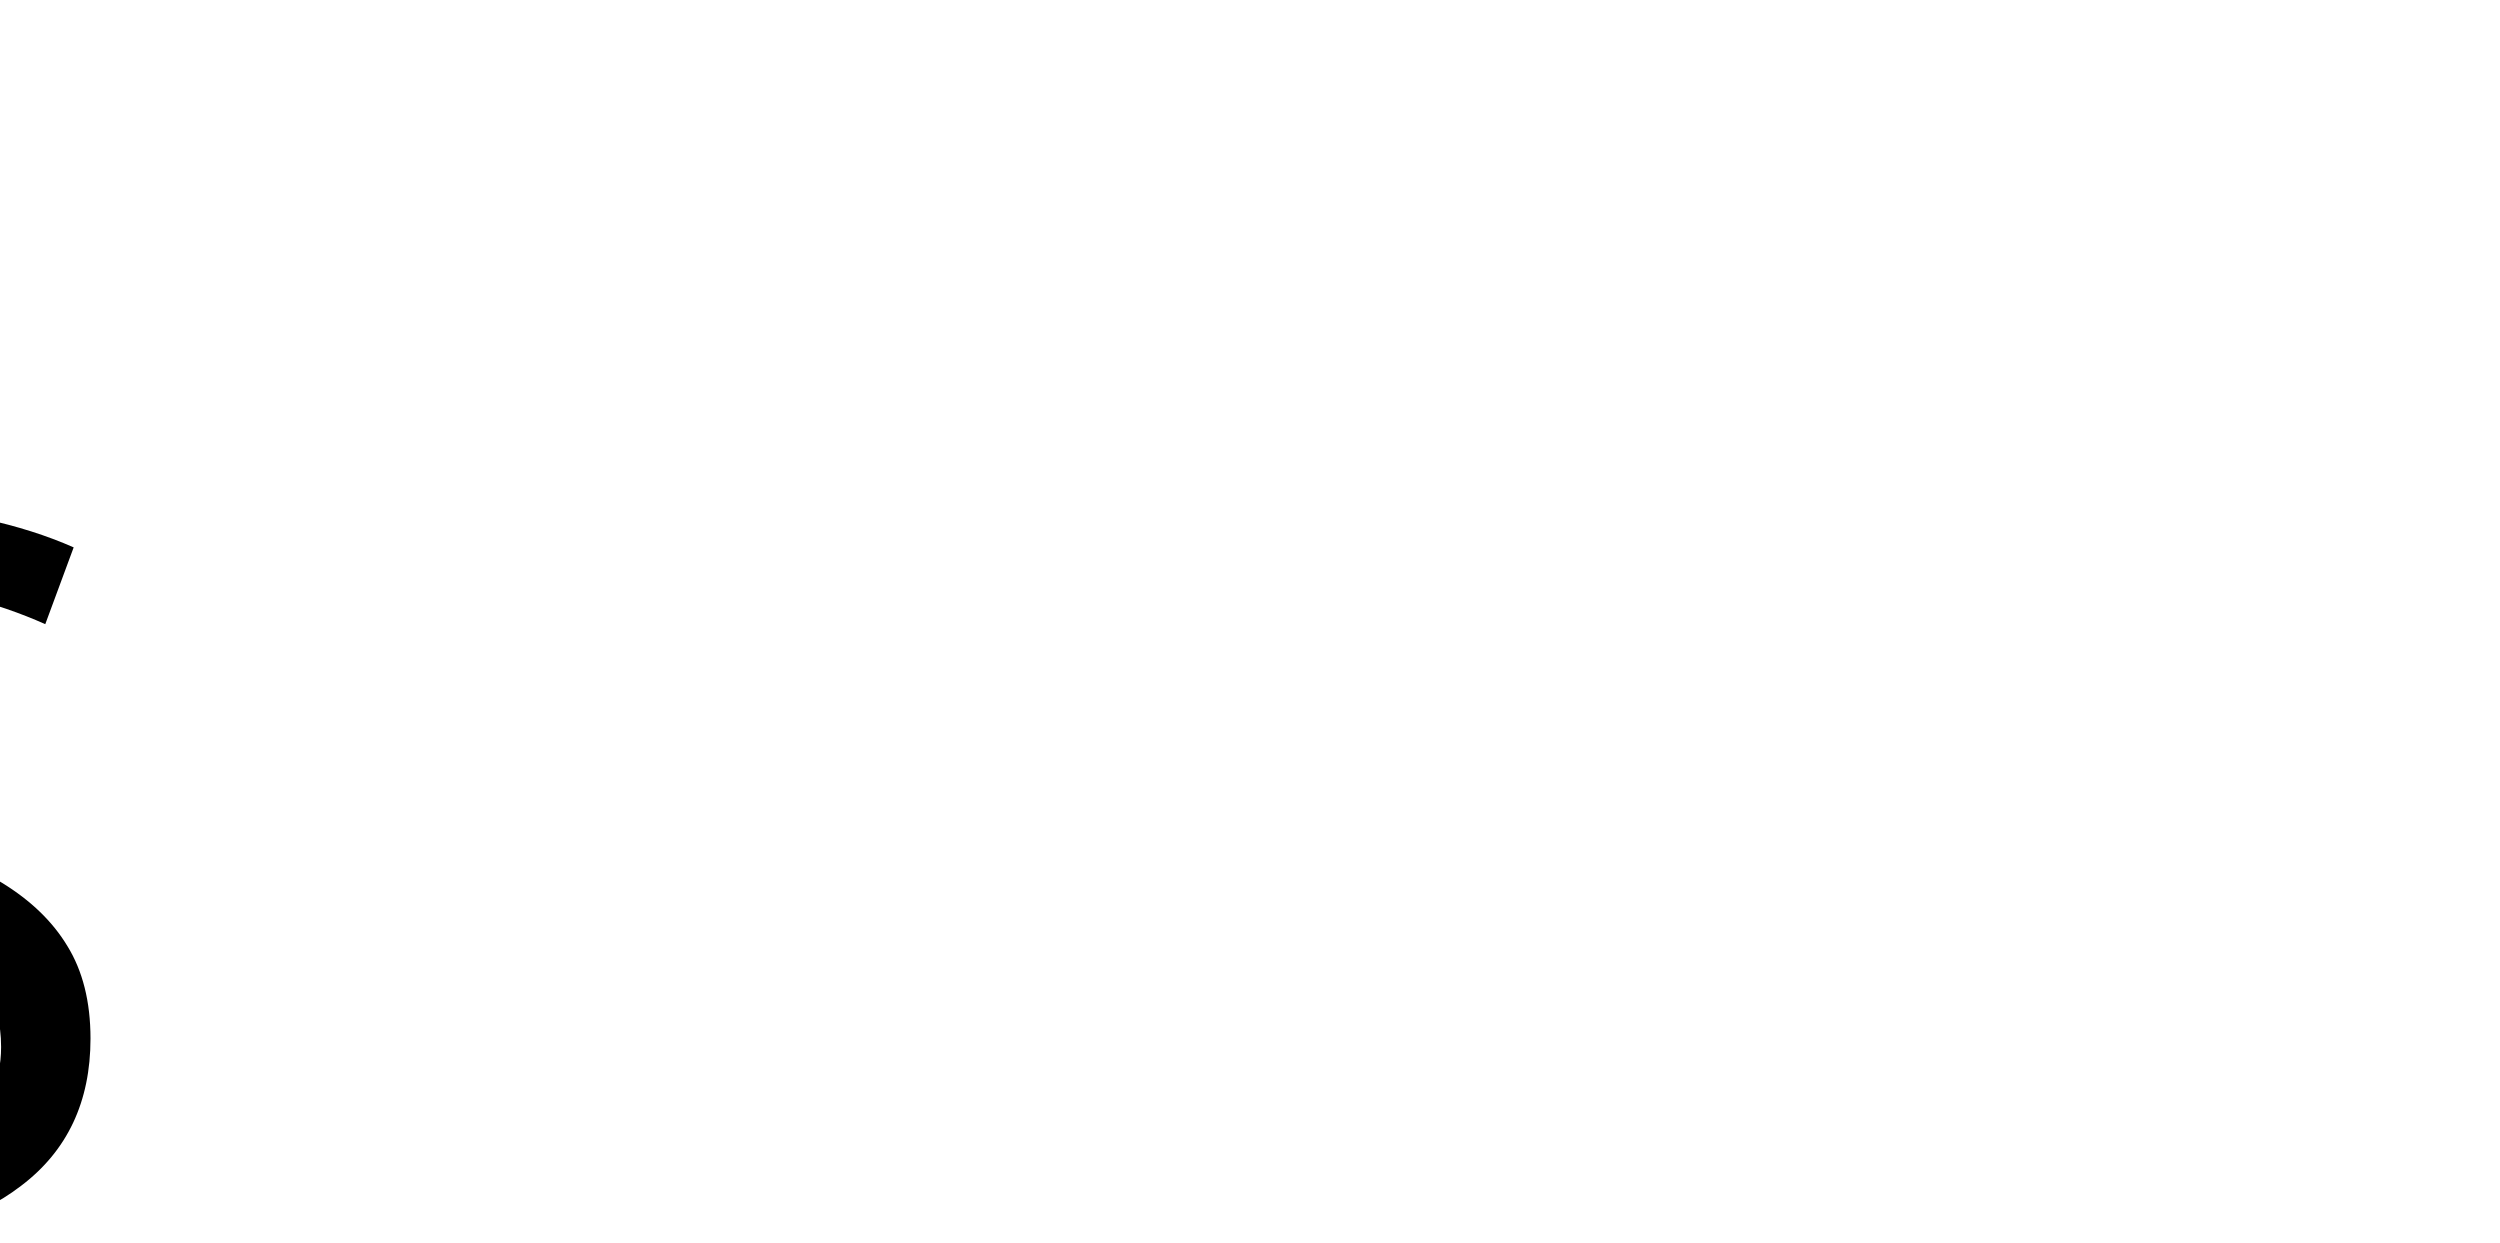
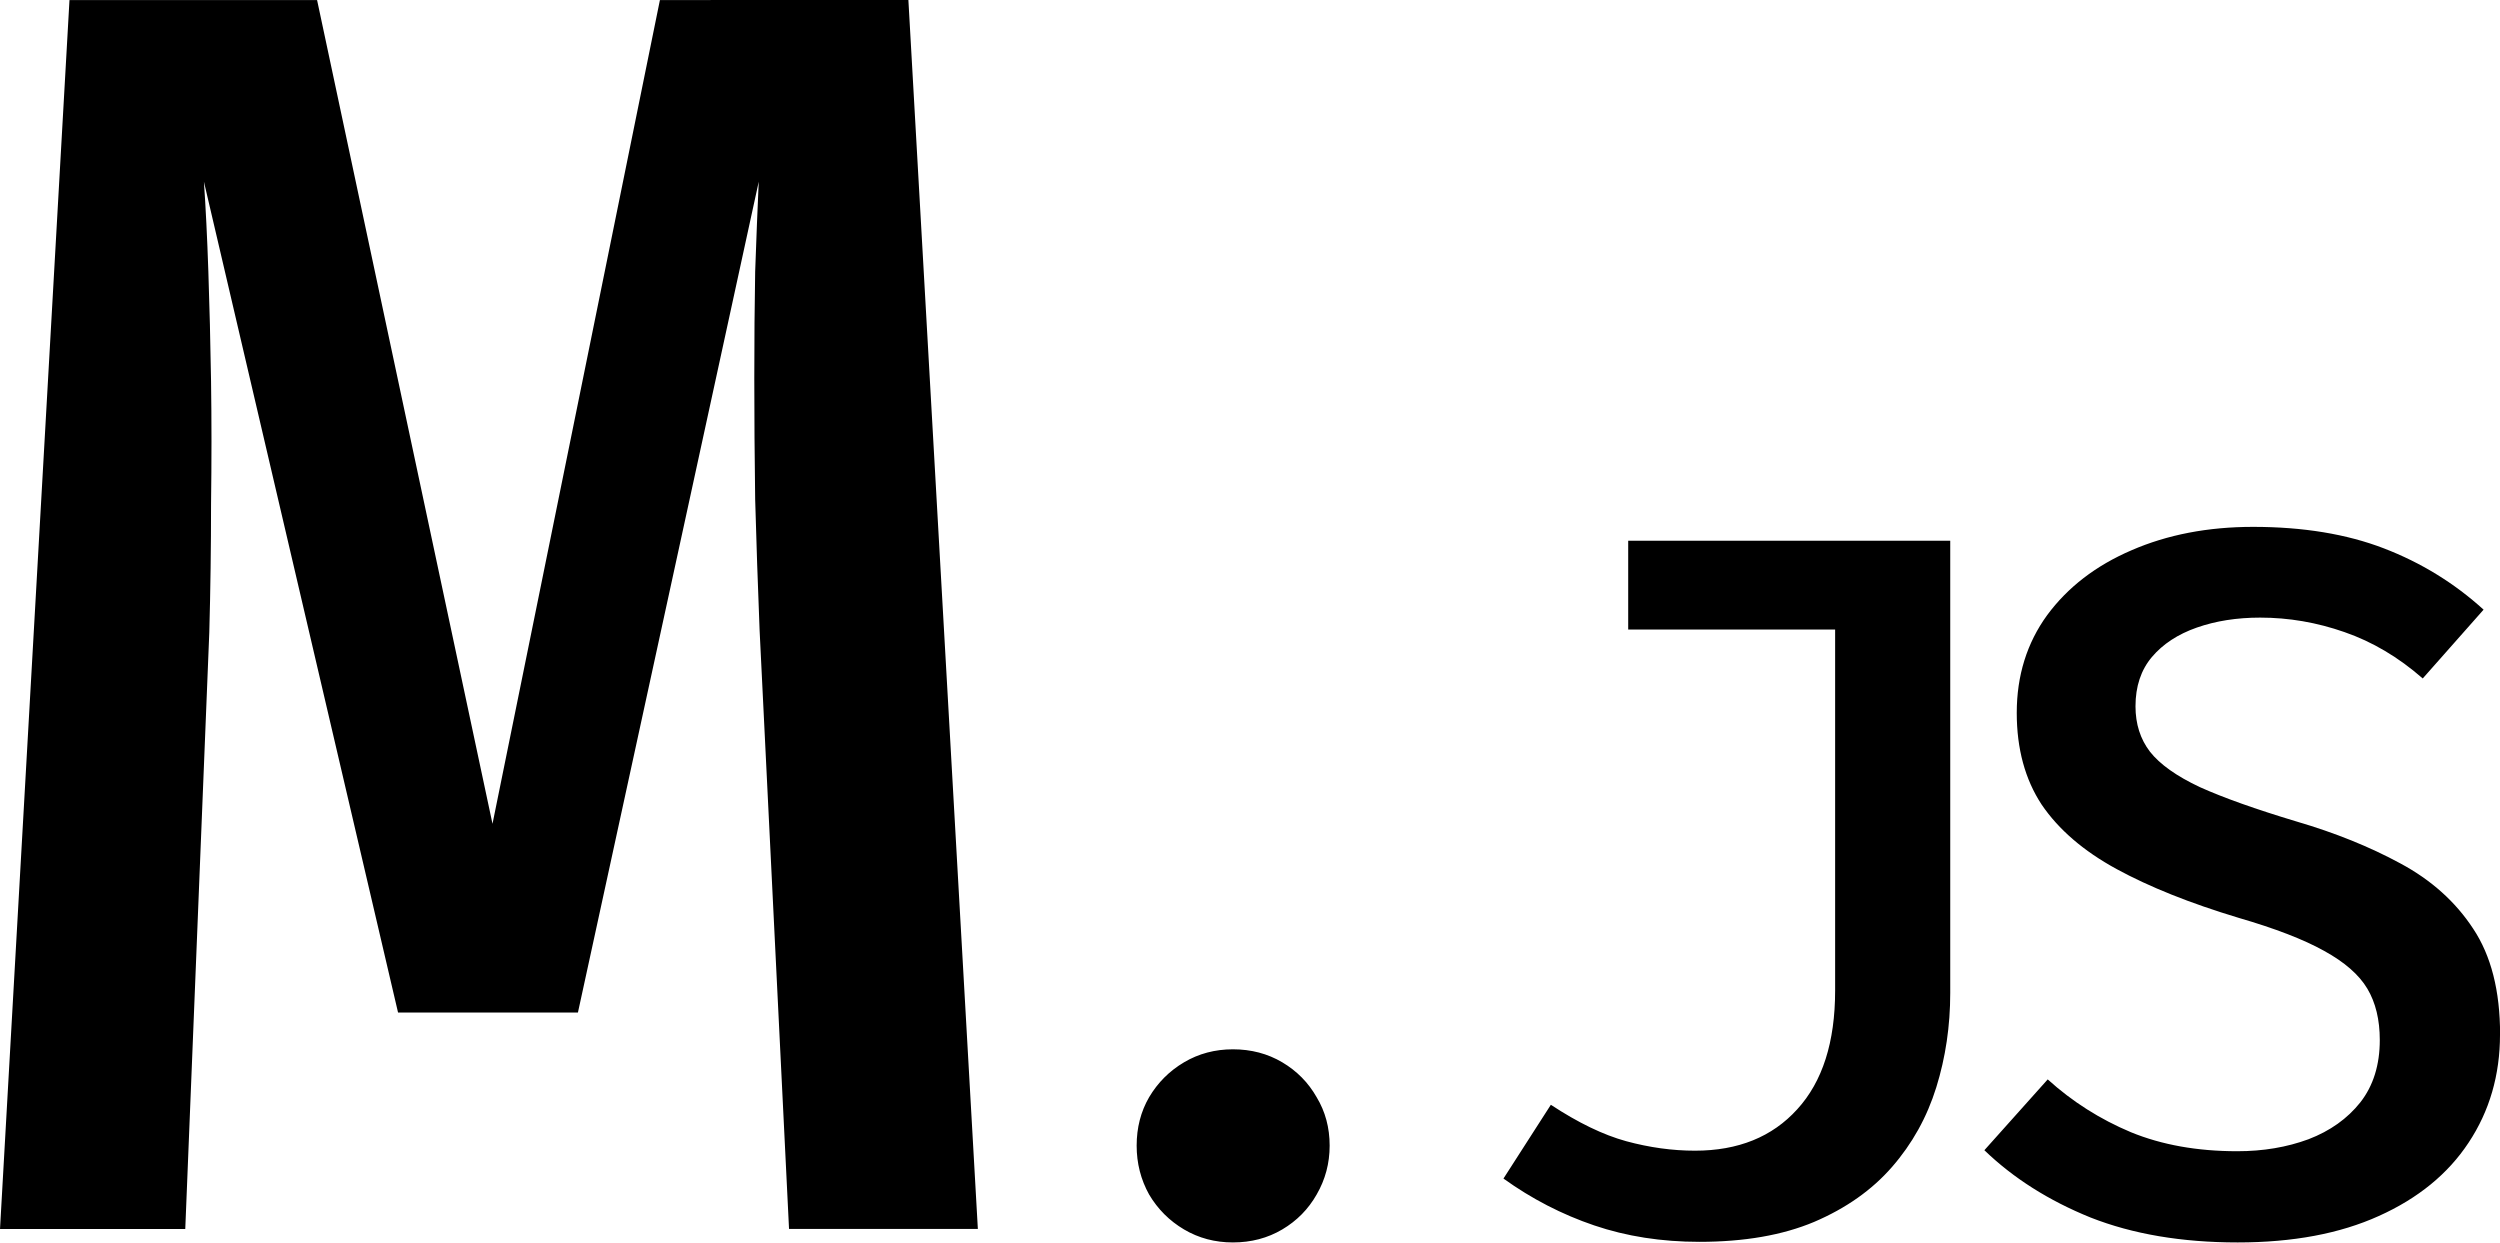
- <svg xmlns="http://www.w3.org/2000/svg" width="37.139mm" height="18.456mm" viewBox="0 0 37.139 18.456" version="1.1" id="svg1">
+ <svg xmlns="http://www.w3.org/2000/svg" width="37.138mm" height="18.456mm" viewBox="0 0 37.138 18.456" version="1.1" id="svg1">
  <defs id="defs1" />
  <g id="layer1" transform="translate(276.8952,-117.6183)">
-     <text xml:space="preserve" style="font-weight:bold;font-size:26.458px;font-family:'Ubuntu Mono';-inkscape-font-specification:'Ubuntu Mono Bold';text-align:center;letter-spacing:-1.323px;text-anchor:middle;fill:#000000;stroke-width:1.065;paint-order:stroke markers fill" x="-258.282" y="135.875" id="text1">
-       <tspan id="tspan1" style="font-style:normal;font-variant:normal;font-weight:normal;font-stretch:normal;font-family:'Fira Code';-inkscape-font-specification:'Fira Code';letter-spacing:-1.323px;fill:#000000;stroke-width:1.065" x="-258.943" y="135.875">M<tspan style="font-style:normal;font-variant:normal;font-weight:normal;font-stretch:normal;font-size:14.817px;font-family:'Fira Code';-inkscape-font-specification:'Fira Code';letter-spacing:-1.323px;fill:#000000" id="tspan2">.JS</tspan>
-       </tspan>
-     </text>
+     <g id="text1" style="font-weight:bold;font-size:26.458px;font-family:'Ubuntu Mono';-inkscape-font-specification:'Ubuntu Mono Bold';text-align:center;letter-spacing:-1.323px;text-anchor:middle;stroke-width:1.065;paint-order:stroke markers fill" aria-label="M.JS">
+       <path style="font-weight:normal;font-family:'Fira Code';-inkscape-font-specification:'Fira Code'" d="m -263.401,117.618 1.032,18.256 h -2.805 l -0.437,-8.89 q -0.04,-1.005 -0.066,-1.945 -0.013,-0.939 -0.013,-1.799 0,-0.86 0.013,-1.587 0.026,-0.741 0.053,-1.336 l -2.686,12.343 h -2.672 l -2.884,-12.343 q 0.04,0.569 0.066,1.336 0.026,0.754 0.04,1.627 0.013,0.873 0,1.826 0,0.953 -0.026,1.905 l -0.357,8.864 h -2.752 l 1.032,-18.256 h 3.678 l 2.606,12.237 2.487,-12.237 z" id="path5" />
+       <path style="font-weight:normal;font-size:14.817px;font-family:'Fira Code';-inkscape-font-specification:'Fira Code'" d="m -260.01,134.637 q 0,-0.4 0.185,-0.719 0.193,-0.326 0.519,-0.519 0.326,-0.193 0.726,-0.193 0.407,0 0.733,0.193 0.326,0.193 0.511,0.519 0.193,0.319 0.193,0.719 0,0.393 -0.193,0.726 -0.185,0.326 -0.511,0.519 -0.326,0.193 -0.733,0.193 -0.4,0 -0.726,-0.193 -0.326,-0.193 -0.519,-0.519 -0.185,-0.333 -0.185,-0.726 z m 12.086,-8.986 v 6.719 q 0,0.733 -0.207,1.4 -0.207,0.667 -0.659,1.185 -0.445,0.511 -1.156,0.815 -0.704,0.296 -1.704,0.296 -0.845,0 -1.563,-0.244 -0.719,-0.244 -1.348,-0.696 l 0.704,-1.096 q 0.607,0.4 1.119,0.541 0.519,0.141 1.022,0.141 0.963,0 1.519,-0.615 0.563,-0.615 0.563,-1.763 v -5.364 h -3.074 v -1.319 z m 8.167,7.334 q 0,0.904 -0.467,1.608 -0.459,0.696 -1.333,1.089 -0.867,0.393 -2.097,0.393 -1.245,0 -2.185,-0.37 -0.933,-0.378 -1.578,-1 l 0.941,-1.052 q 0.548,0.496 1.237,0.785 0.689,0.282 1.578,0.282 0.578,0 1.059,-0.178 0.482,-0.185 0.77,-0.548 0.289,-0.37 0.289,-0.926 0,-0.452 -0.185,-0.763 -0.185,-0.311 -0.645,-0.563 -0.452,-0.252 -1.267,-0.489 -1.082,-0.326 -1.815,-0.726 -0.733,-0.4 -1.111,-0.956 -0.37,-0.563 -0.37,-1.363 0,-0.83 0.452,-1.452 0.459,-0.622 1.252,-0.963 0.8,-0.348 1.808,-0.348 1.111,0 1.941,0.319 0.83,0.319 1.482,0.911 l -0.904,1.022 q -0.541,-0.474 -1.163,-0.689 -0.615,-0.215 -1.252,-0.215 -0.519,0 -0.941,0.148 -0.422,0.148 -0.667,0.437 -0.244,0.289 -0.244,0.733 0,0.393 0.215,0.674 0.222,0.282 0.741,0.526 0.526,0.237 1.437,0.511 0.859,0.252 1.541,0.622 0.689,0.37 1.082,0.97 0.4,0.6 0.4,1.571 z" id="path6" />
+     </g>
  </g>
</svg>
